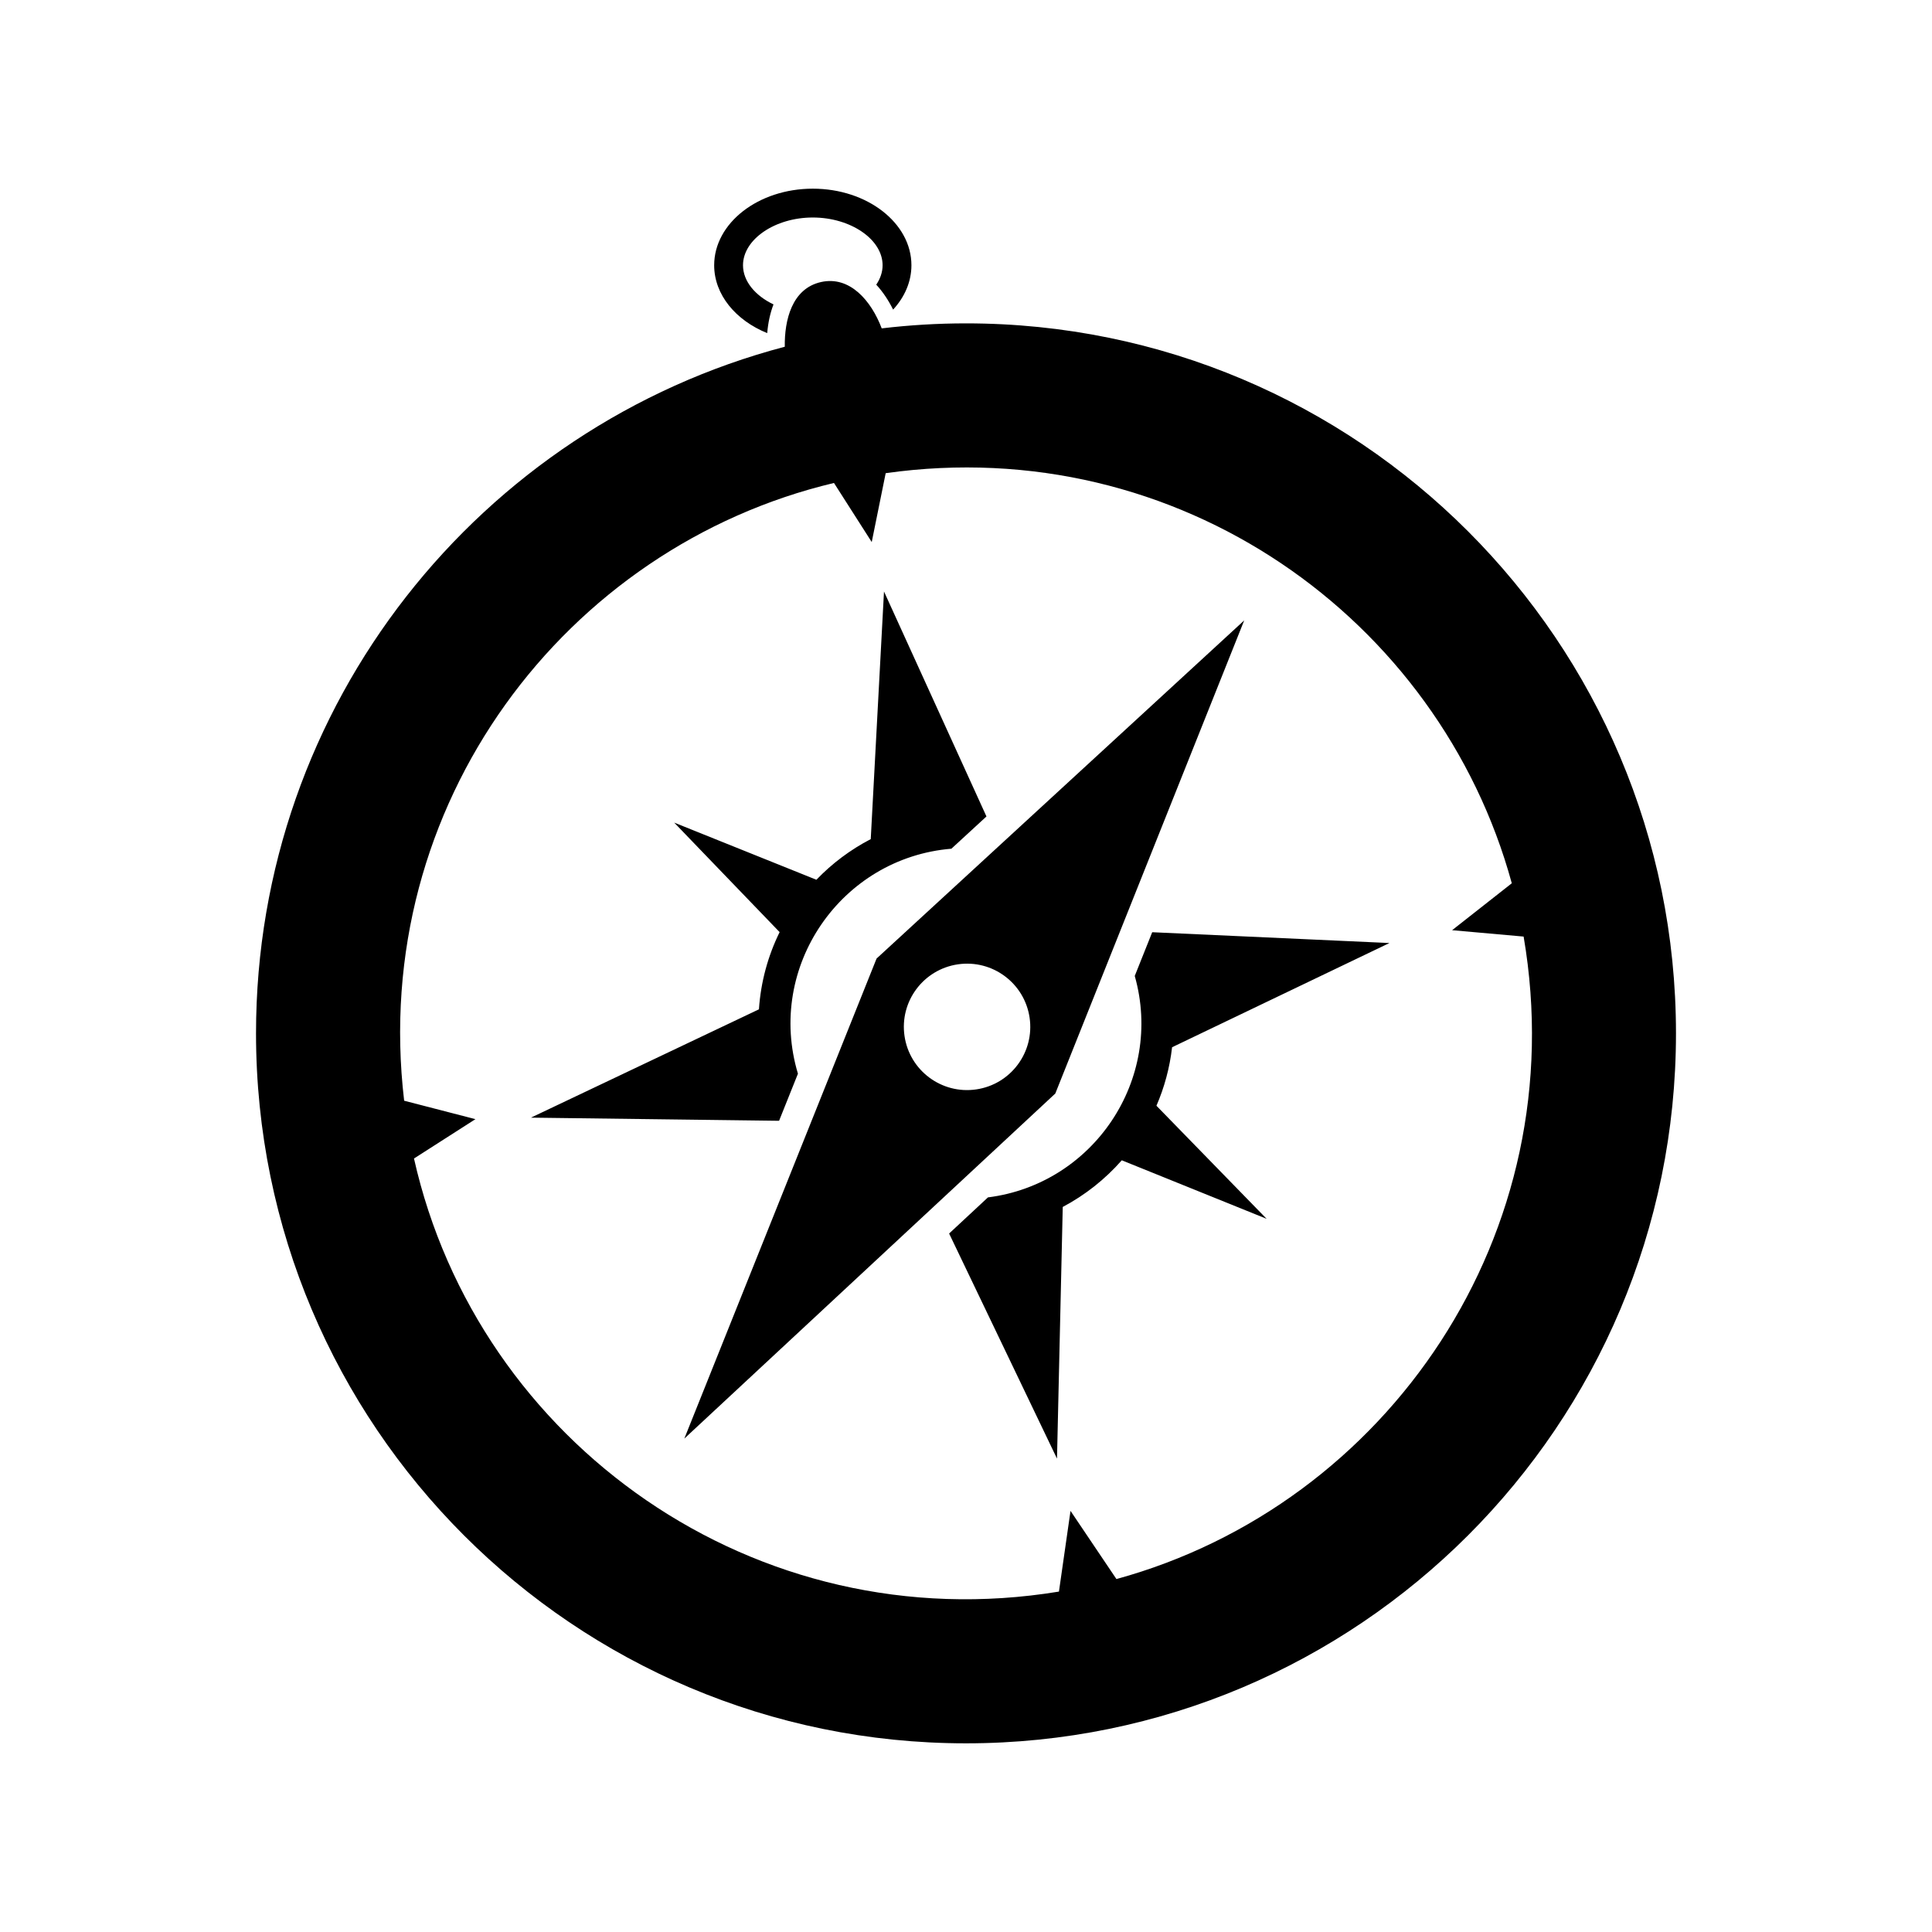
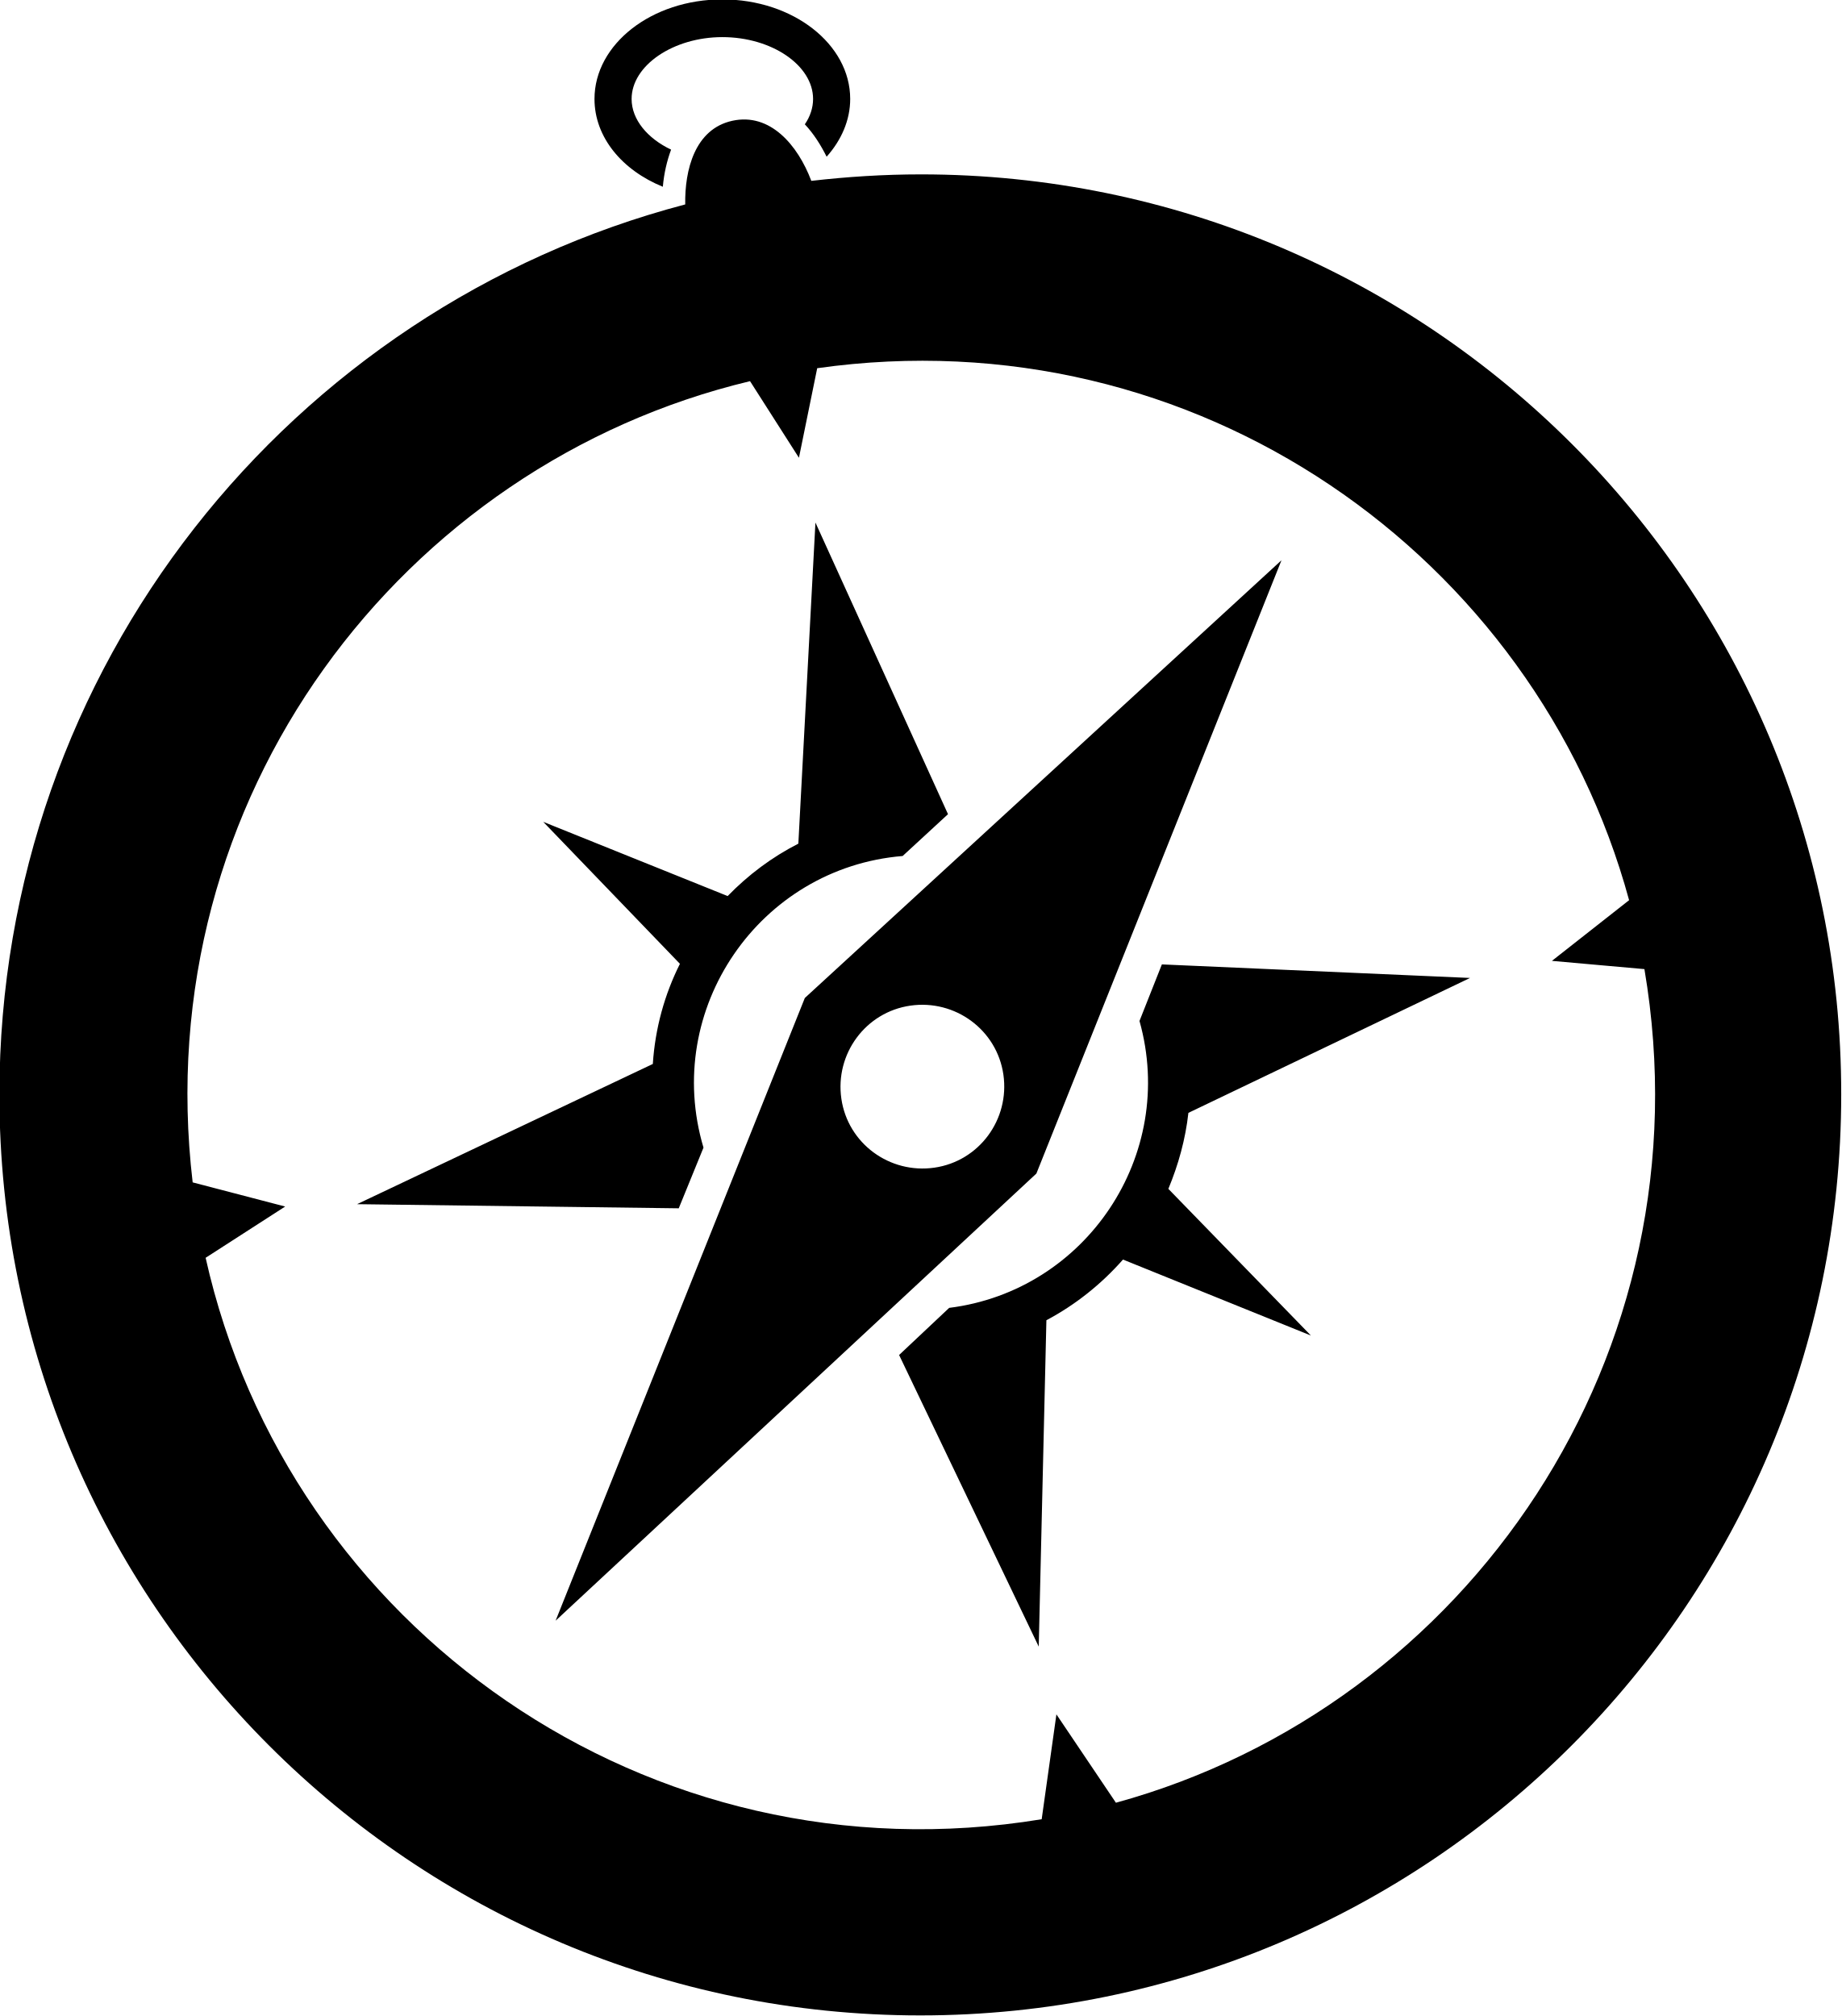
- <svg xmlns="http://www.w3.org/2000/svg" viewBox="0 0 512 512">
-   <path d="M232.301 254.026l-50.948 127.214 98.312-91.443 50.065-125.385-97.429 89.614zm26.413 34.678c-9.152 1.346-17.663-4.984-19.005-14.14-1.345-9.155 4.987-17.663 14.142-19.006 9.15-1.344 17.662 4.988 19.003 14.141 1.345 9.155-4.985 17.663-14.14 19.005zm-69.451-218.41c0-11.19 11.725-20.294 26.137-20.294 14.411 0 26.137 9.104 26.137 20.294 0 4.378-1.802 8.433-4.85 11.753-1.197-2.397-2.682-4.676-4.47-6.605 1.066-1.583 1.679-3.326 1.679-5.148 0-6.859-8.471-12.653-18.496-12.653-10.026 0-18.496 5.794-18.496 12.653 0 4.239 3.241 8.068 8.081 10.377-.867 2.259-1.433 4.81-1.666 7.61-8.345-3.393-14.056-10.18-14.056-17.987zm17.2 226.727l-65.758-.835 60.421-28.704c.491-7.299 2.407-14.211 5.483-20.459l-27.942-29.023 37.686 15.144c4.164-4.332 9.024-7.981 14.404-10.771l3.512-65.619 27.153 59.617-9.292 8.546c-29.238 2.414-49.178 31.316-40.669 59.626l-4.998 12.478zm49.537-211.325c-7.56 0-15.011.459-22.338 1.326-2.772-7.341-8.463-13.987-16.084-12.278-7.711 1.729-9.708 10.093-9.603 17.146-80.648 21.23-140.127 94.643-140.127 181.958 0 103.914 84.238 188.152 188.152 188.152 103.913 0 188.152-84.238 188.152-188.152 0-103.913-84.239-188.152-188.152-188.152zm39.865 332.769l-12.168-18.068-3.066 21.39c-80.517 13.228-153.993-39.432-170.92-114.771l16.286-10.427-18.894-4.888c-9.267-78.613 42.849-146.804 113.909-163.71l10.006 15.658 3.697-18.252c77.444-10.937 146.725 38.42 165.926 108.679l-15.817 12.434 18.951 1.691c13.482 78.68-36.071 150.582-107.91 170.264zm72.356-168.554l-57.607 27.62c-.625 5.447-2.045 10.652-4.145 15.501l29.198 29.968-38.382-15.51c-4.406 5.009-9.702 9.216-15.646 12.363l-1.523 66.694-28.59-59.652 10.294-9.575c27.924-3.516 46.66-31.236 38.902-58.687l4.626-11.585 62.873 2.863z" />
+ <svg xmlns="http://www.w3.org/2000/svg" viewBox="56.3 249.9 312.5 342.2">
+   <path d="M192.9 419.3l-42.3 105.7 81.6-75.9 41.6-104.1-80.9 74.3zm22 28.8c-7.6 1.1-14.7-4.1-15.8-11.7-1.1-7.6 4.1-14.7 11.7-15.8 7.6-1.1 14.7 4.1 15.8 11.7 1.1 7.6-4.1 14.7-11.7 15.8zm-57.7-181.4c0-9.3 9.7-16.9 21.7-16.9s21.7 7.6 21.7 16.9c0 3.6-1.5 7-4 9.8-1-2-2.2-3.9-3.7-5.5.9-1.3 1.4-2.8 1.4-4.3 0-5.7-7-10.5-15.4-10.5-8.3 0-15.4 4.8-15.4 10.5 0 3.5 2.7 6.7 6.7 8.6-.7 1.9-1.2 4-1.4 6.3-6.9-2.8-11.6-8.4-11.6-14.9zm14.3 188.3l-54.6-.7 50.2-23.8c.4-6.1 2-11.8 4.6-17l-23.2-24.1 31.3 12.6c3.5-3.6 7.5-6.6 12-8.9l2.9-54.5 22.5 49.5-7.7 7.1c-24.3 2-40.8 26-33.8 49.5l-4.2 10.3zm41.1-175.5c-6.3 0-12.5.4-18.6 1.1-2.3-6.1-7-11.6-13.4-10.2-6.4 1.4-8.1 8.4-8 14.2-67 17.6-116.4 78.6-116.4 151.1 0 86.3 70 156.3 156.3 156.3 86.3 0 156.3-70 156.3-156.3.1-86.2-69.9-156.2-156.2-156.2zm33.1 276.4l-10.1-15-2.5 17.8c-66.9 11-127.9-32.7-141.9-95.3l13.5-8.7-15.7-4.1c-7.7-65.3 35.6-121.9 94.6-136l8.3 13 3.1-15.2c64.3-9.1 121.9 31.9 137.8 90.3l-13.1 10.3 15.7 1.4c11.1 65.4-30 125.1-89.7 141.5zm60.1-140l-47.8 22.9c-.5 4.5-1.7 8.8-3.4 12.9l24.2 24.9-31.9-12.9c-3.7 4.2-8.1 7.7-13 10.3l-1.3 55.4-23.7-49.5 8.5-8c23.2-2.9 38.7-25.9 32.3-48.7l3.8-9.6 52.3 2.3z" />
</svg>
